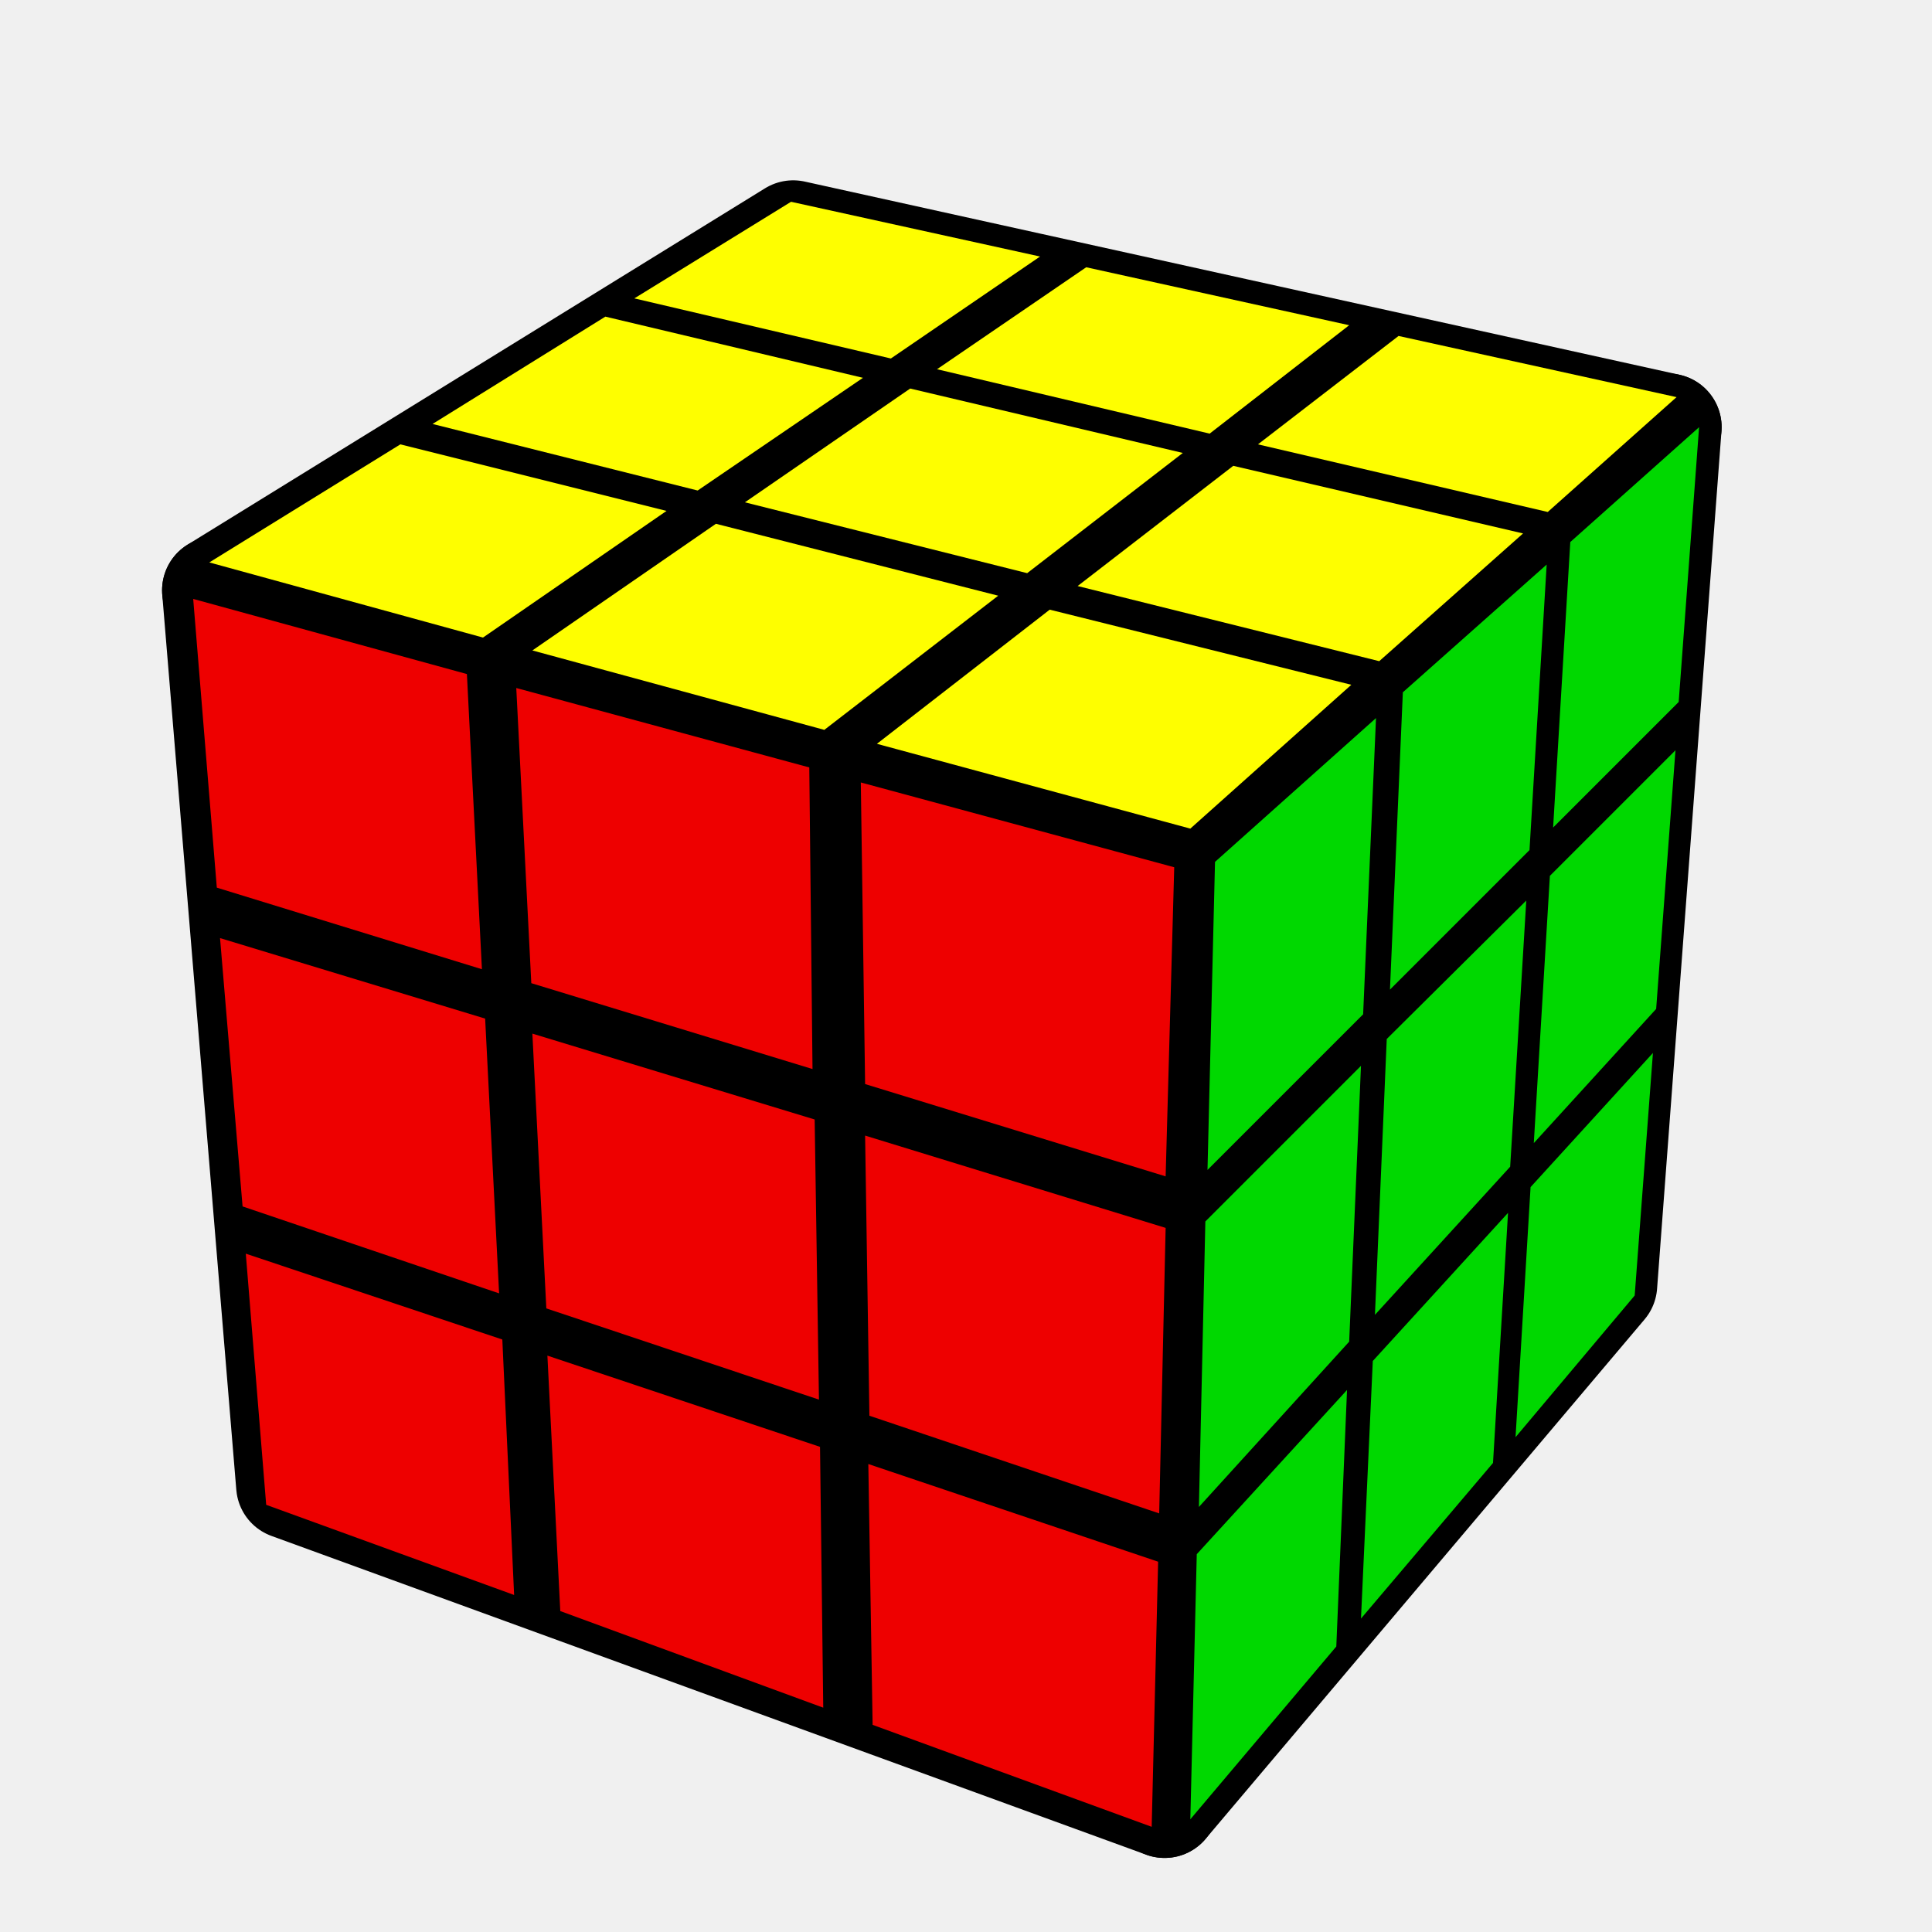
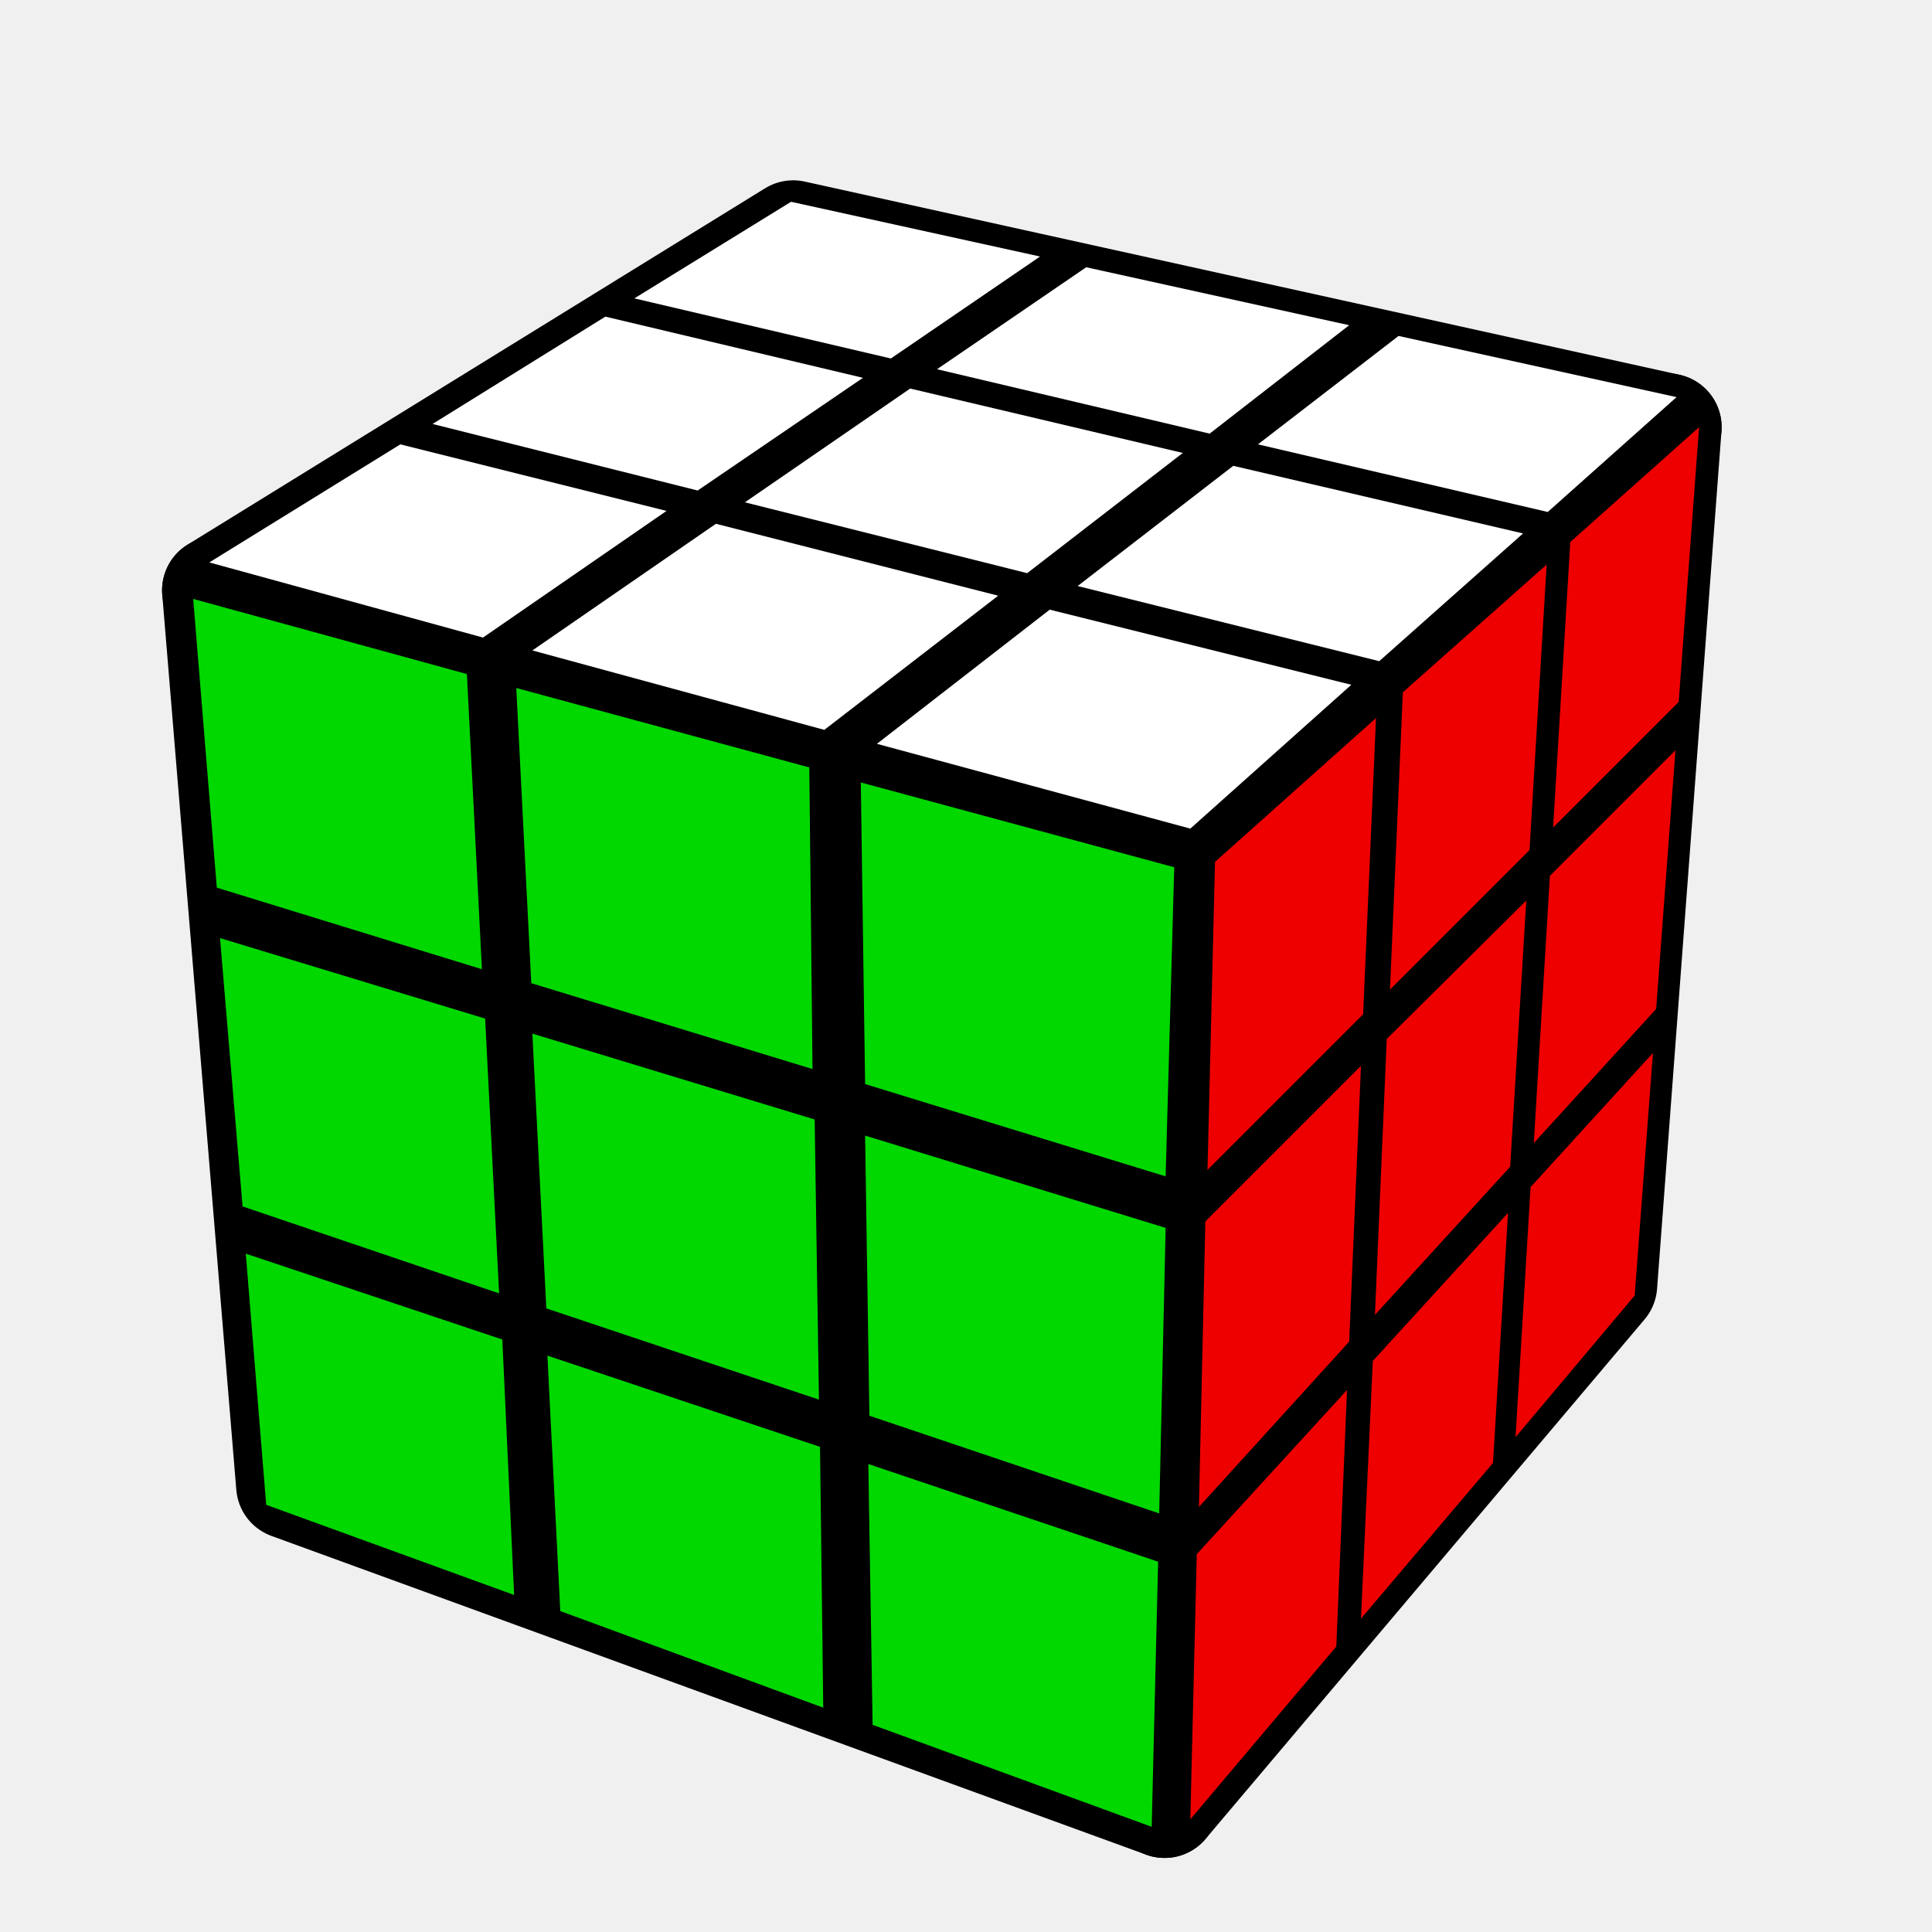
<svg xmlns="http://www.w3.org/2000/svg" width="512" height="512" viewBox="-0.9 -0.9 1.8 1.8">
  <rect x="-0.9" y="-0.9" width="1.8" height="1.8" fill="none" opacity="0" />
  <g opacity="1" stroke-width="0.1" stroke-linejoin="round">
    <polygon points="0.207,-0.103 0.654,-0.502 0.594,0.297 0.185,0.781" fill="black" stroke="black" />
    <polygon points="-0.161,-0.682 0.654,-0.502 0.207,-0.103 -0.699,-0.35" fill="black" stroke="black" />
    <polygon points="-0.699,-0.35 0.207,-0.103 0.185,0.781 -0.63,0.484" fill="black" stroke="black" />
  </g>
  <g opacity="1" stroke-opacity="0.5" stroke-width="0" stroke-linejoin="round">
-     <polygon points="0.232,-0.097 0.382,-0.231 0.37,0.045 0.225,0.19" fill="#00D800" stroke="black" />
-     <polygon points="0.407,-0.255 0.541,-0.374 0.525,-0.108 0.395,0.022" fill="#00D800" stroke="black" />
-     <polygon points="0.563,-0.395 0.683,-0.502 0.664,-0.246 0.547,-0.129" fill="#00D800" stroke="black" />
-     <polygon points="0.223,0.238 0.368,0.093 0.357,0.35 0.217,0.504" fill="#00D800" stroke="black" />
-     <polygon points="0.392,0.068 0.522,-0.061 0.507,0.187 0.381,0.325" fill="#00D800" stroke="black" />
-     <polygon points="0.544,-0.084 0.661,-0.201 0.643,0.04 0.529,0.165" fill="#00D800" stroke="black" />
-     <polygon points="0.215,0.548 0.355,0.395 0.345,0.634 0.209,0.795" fill="#00D800" stroke="black" />
-     <polygon points="0.379,0.368 0.505,0.23 0.491,0.463 0.368,0.608" fill="#00D800" stroke="black" />
-     <polygon points="0.526,0.206 0.64,0.081 0.623,0.307 0.512,0.439" fill="#00D800" stroke="black" />
+     <polygon points="0.232,-0.097 0.382,-0.231 0.37,0.045 0.225,0.19" fill="#EE0000" stroke="black" />
+     <polygon points="0.407,-0.255 0.541,-0.374 0.525,-0.108 0.395,0.022" fill="#EE0000" stroke="black" />
+     <polygon points="0.563,-0.395 0.683,-0.502 0.664,-0.246 0.547,-0.129" fill="#EE0000" stroke="black" />
+     <polygon points="0.223,0.238 0.368,0.093 0.357,0.35 0.217,0.504" fill="#EE0000" stroke="black" />
+     <polygon points="0.392,0.068 0.522,-0.061 0.507,0.187 0.381,0.325" fill="#EE0000" stroke="black" />
+     <polygon points="0.544,-0.084 0.661,-0.201 0.643,0.04 0.529,0.165" fill="#EE0000" stroke="black" />
+     <polygon points="0.215,0.548 0.355,0.395 0.345,0.634 0.209,0.795" fill="#EE0000" stroke="black" />
+     <polygon points="0.379,0.368 0.505,0.23 0.491,0.463 0.368,0.608" fill="#EE0000" stroke="black" />
+     <polygon points="0.526,0.206 0.64,0.081 0.623,0.307 0.512,0.439" fill="#EE0000" stroke="black" />
  </g>
  <g opacity="1" stroke-opacity="0.5" stroke-width="0" stroke-linejoin="round">
-     <polygon points="-0.163,-0.712 0.069,-0.661 -0.07,-0.566 -0.309,-0.622" fill="#FEFE00" stroke="black" />
-     <polygon points="0.112,-0.651 0.357,-0.597 0.227,-0.496 -0.027,-0.556" fill="#FEFE00" stroke="black" />
-     <polygon points="0.403,-0.587 0.662,-0.53 0.542,-0.423 0.272,-0.486" fill="#FEFE00" stroke="black" />
-     <polygon points="-0.336,-0.605 -0.096,-0.548 -0.25,-0.443 -0.497,-0.505" fill="#FEFE00" stroke="black" />
-     <polygon points="-0.052,-0.538 0.202,-0.478 0.057,-0.366 -0.206,-0.432" fill="#FEFE00" stroke="black" />
-     <polygon points="0.249,-0.466 0.519,-0.403 0.385,-0.284 0.104,-0.354" fill="#FEFE00" stroke="black" />
-     <polygon points="-0.527,-0.486 -0.279,-0.424 -0.45,-0.306 -0.705,-0.376" fill="#FEFE00" stroke="black" />
-     <polygon points="-0.233,-0.412 0.03,-0.345 -0.132,-0.22 -0.404,-0.294" fill="#FEFE00" stroke="black" />
-     <polygon points="0.078,-0.332 0.359,-0.262 0.209,-0.128 -0.083,-0.207" fill="#FEFE00" stroke="black" />
+     <polygon points="-0.163,-0.712 0.069,-0.661 -0.07,-0.566 -0.309,-0.622" fill="#FFFFFF" stroke="black" />
+     <polygon points="0.112,-0.651 0.357,-0.597 0.227,-0.496 -0.027,-0.556" fill="#FFFFFF" stroke="black" />
+     <polygon points="0.403,-0.587 0.662,-0.53 0.542,-0.423 0.272,-0.486" fill="#FFFFFF" stroke="black" />
+     <polygon points="-0.336,-0.605 -0.096,-0.548 -0.25,-0.443 -0.497,-0.505" fill="#FFFFFF" stroke="black" />
+     <polygon points="-0.052,-0.538 0.202,-0.478 0.057,-0.366 -0.206,-0.432" fill="#FFFFFF" stroke="black" />
+     <polygon points="0.249,-0.466 0.519,-0.403 0.385,-0.284 0.104,-0.354" fill="#FFFFFF" stroke="black" />
+     <polygon points="-0.527,-0.486 -0.279,-0.424 -0.45,-0.306 -0.705,-0.376" fill="#FFFFFF" stroke="black" />
+     <polygon points="-0.233,-0.412 0.03,-0.345 -0.132,-0.22 -0.404,-0.294" fill="#FFFFFF" stroke="black" />
+     <polygon points="0.078,-0.332 0.359,-0.262 0.209,-0.128 -0.083,-0.207" fill="#FFFFFF" stroke="black" />
  </g>
  <g opacity="1" stroke-opacity="0.5" stroke-width="0" stroke-linejoin="round">
-     <polygon points="-0.72,-0.342 -0.465,-0.272 -0.451,0.003 -0.698,-0.073" fill="#EE0000" stroke="black" />
-     <polygon points="-0.419,-0.259 -0.146,-0.185 -0.143,0.096 -0.405,0.016" fill="#EE0000" stroke="black" />
-     <polygon points="-0.098,-0.171 0.194,-0.092 0.186,0.196 -0.094,0.11" fill="#EE0000" stroke="black" />
-     <polygon points="-0.695,-0.026 -0.448,0.049 -0.435,0.305 -0.674,0.224" fill="#EE0000" stroke="black" />
-     <polygon points="-0.404,0.063 -0.141,0.143 -0.137,0.404 -0.391,0.319" fill="#EE0000" stroke="black" />
-     <polygon points="-0.094,0.158 0.186,0.244 0.18,0.51 -0.09,0.419" fill="#EE0000" stroke="black" />
-     <polygon points="-0.671,0.268 -0.432,0.348 -0.421,0.586 -0.652,0.502" fill="#EE0000" stroke="black" />
-     <polygon points="-0.39,0.363 -0.136,0.448 -0.133,0.691 -0.378,0.601" fill="#EE0000" stroke="black" />
-     <polygon points="-0.091,0.464 0.179,0.555 0.173,0.802 -0.087,0.707" fill="#EE0000" stroke="black" />
+     <polygon points="-0.72,-0.342 -0.465,-0.272 -0.451,0.003 -0.698,-0.073" fill="#00D800" stroke="black" />
+     <polygon points="-0.419,-0.259 -0.146,-0.185 -0.143,0.096 -0.405,0.016" fill="#00D800" stroke="black" />
+     <polygon points="-0.098,-0.171 0.194,-0.092 0.186,0.196 -0.094,0.11" fill="#00D800" stroke="black" />
+     <polygon points="-0.695,-0.026 -0.448,0.049 -0.435,0.305 -0.674,0.224" fill="#00D800" stroke="black" />
+     <polygon points="-0.404,0.063 -0.141,0.143 -0.137,0.404 -0.391,0.319" fill="#00D800" stroke="black" />
+     <polygon points="-0.094,0.158 0.186,0.244 0.18,0.51 -0.09,0.419" fill="#00D800" stroke="black" />
+     <polygon points="-0.671,0.268 -0.432,0.348 -0.421,0.586 -0.652,0.502" fill="#00D800" stroke="black" />
+     <polygon points="-0.39,0.363 -0.136,0.448 -0.133,0.691 -0.378,0.601" fill="#00D800" stroke="black" />
+     <polygon points="-0.091,0.464 0.179,0.555 0.173,0.802 -0.087,0.707" fill="#00D800" stroke="black" />
  </g>
</svg>
